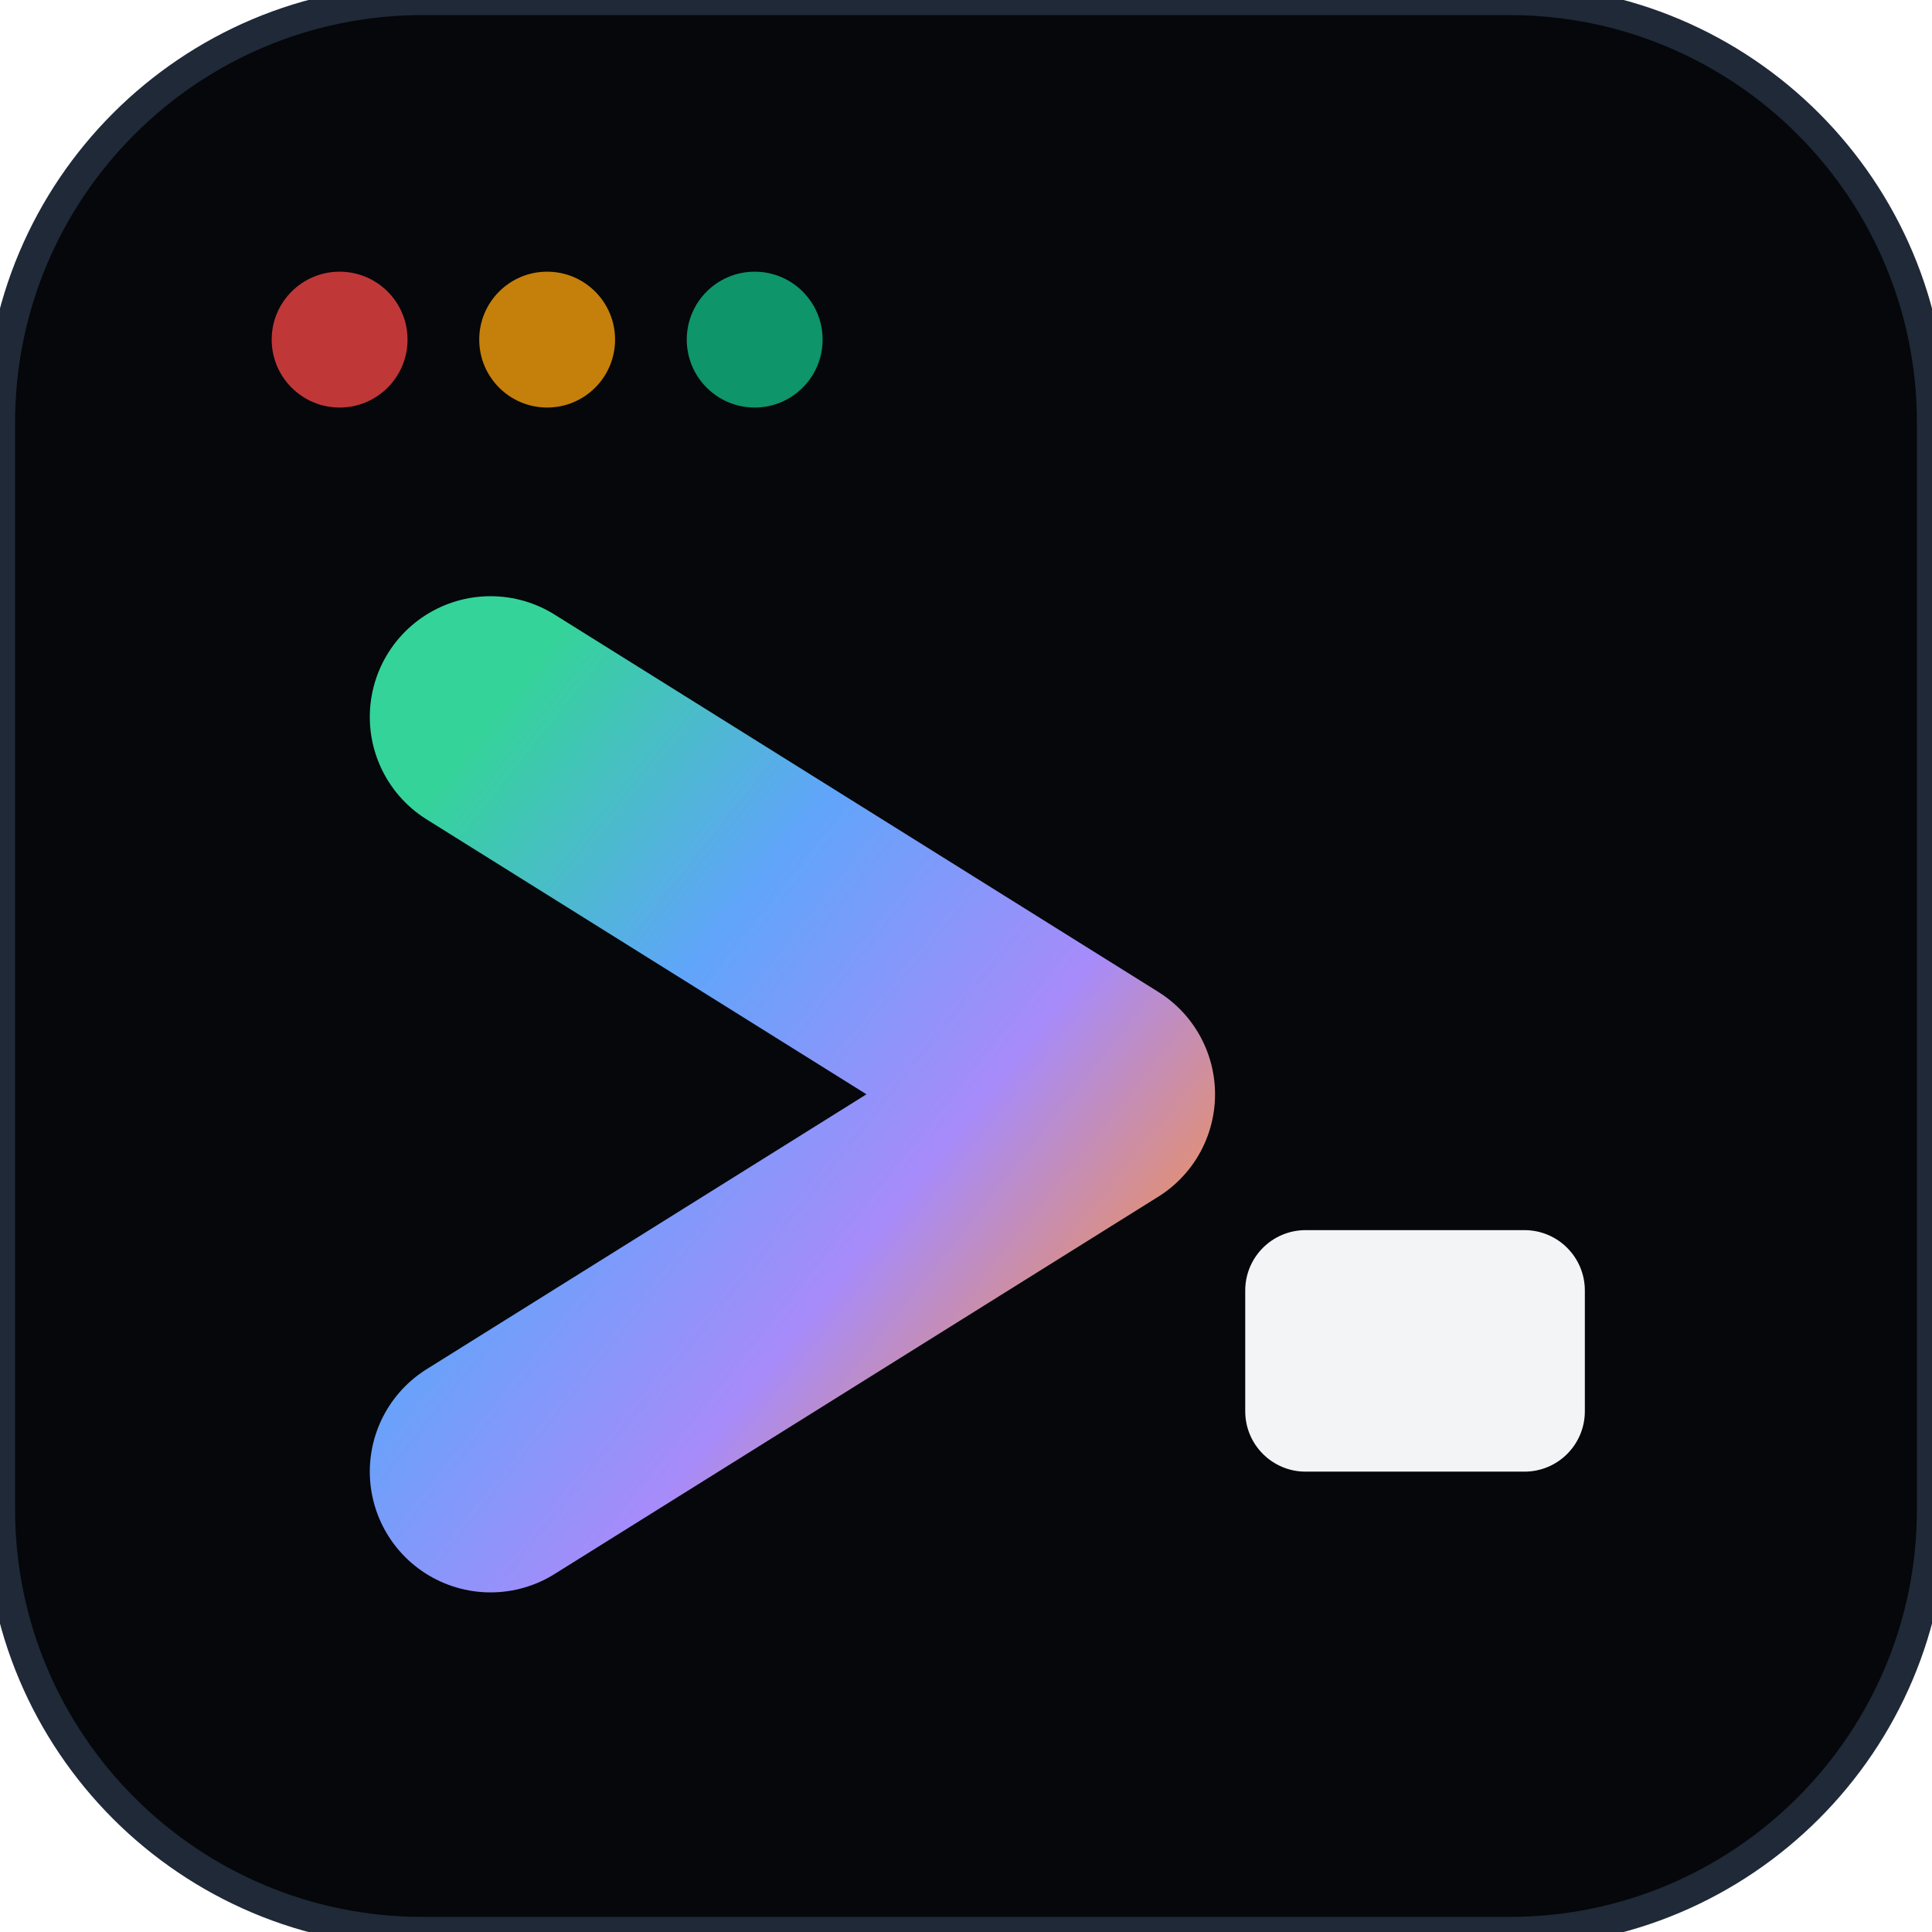
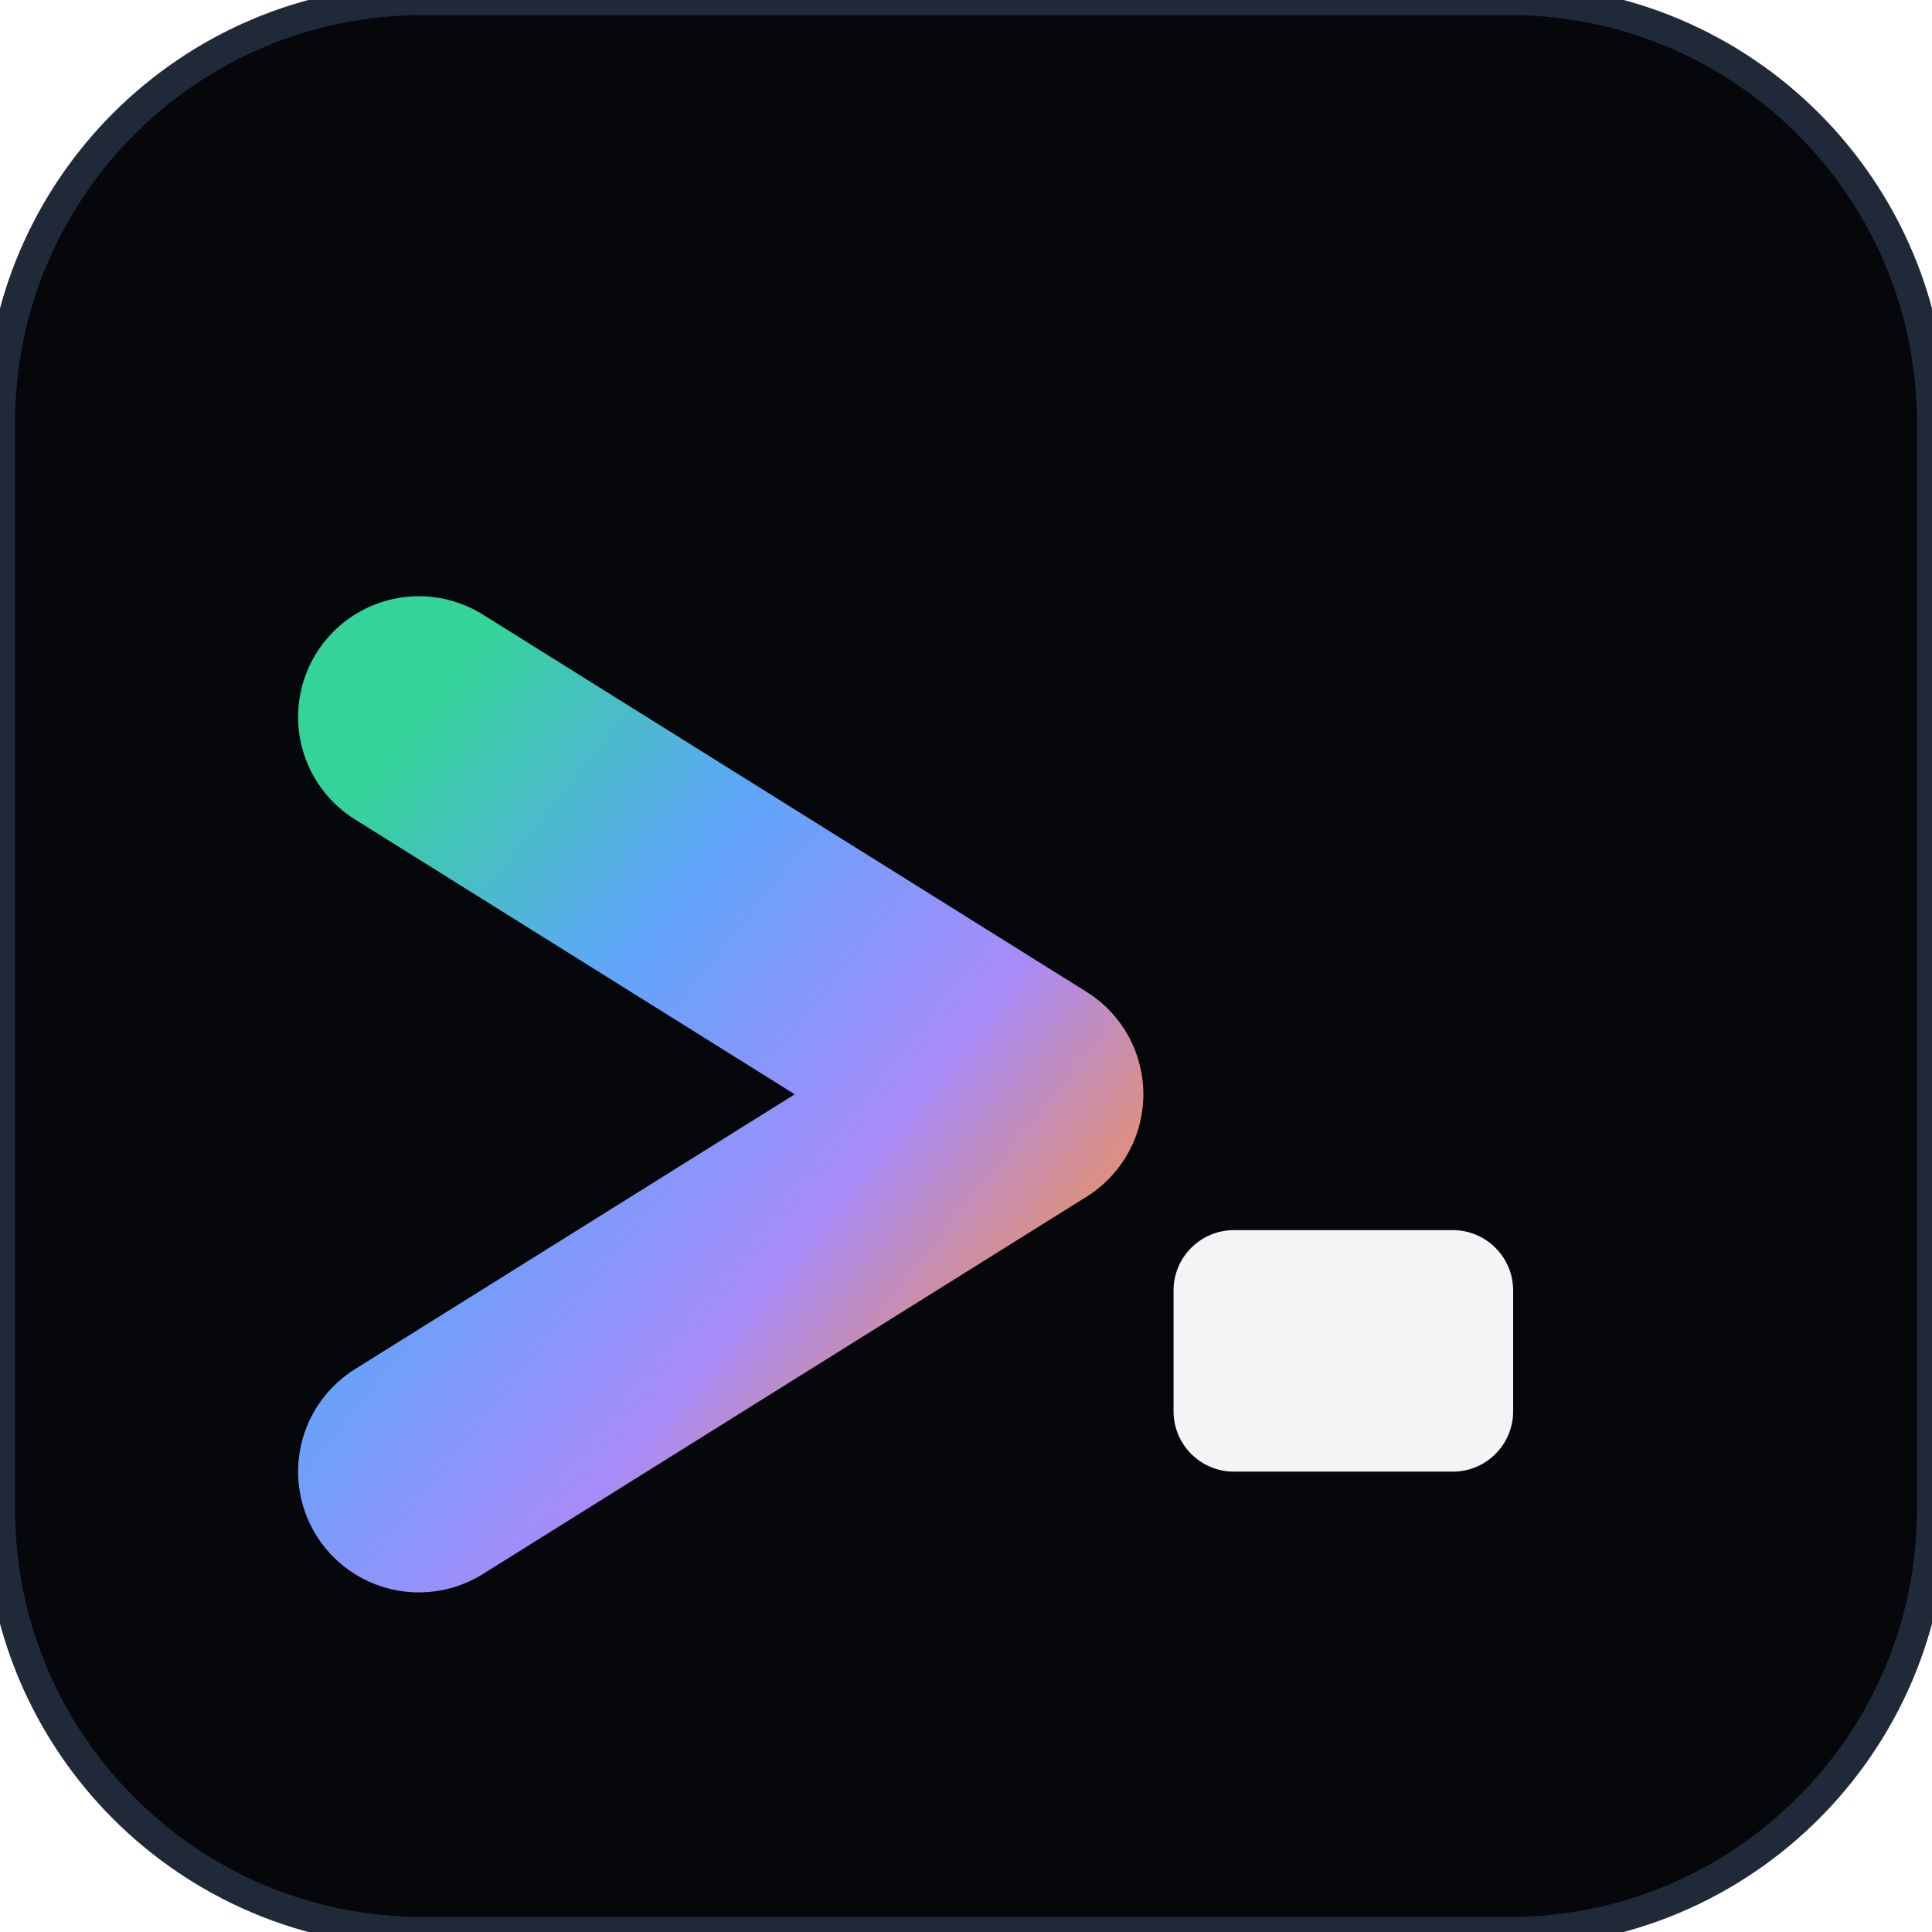
<svg xmlns="http://www.w3.org/2000/svg" viewBox="0 0 512 512" width="100%" height="100%">
  <rect width="512" height="512" rx="112" fill="#05070a" />
  <rect width="512" height="512" rx="112" fill="none" stroke="#1f2937" stroke-width="8" />
-   <circle cx="90" cy="90" r="18" fill="#ef4444" opacity="0.8" />
-   <circle cx="145" cy="90" r="18" fill="#f59e0b" opacity="0.8" />
-   <circle cx="200" cy="90" r="18" fill="#10b981" opacity="0.8" />
  <defs>
    <linearGradient id="prompt-grad" x1="0%" y1="0%" x2="100%" y2="100%">
      <stop offset="0%" stop-color="#34D399" />
      <stop offset="33%" stop-color="#60A5FA" />
      <stop offset="66%" stop-color="#A78BFA" />
      <stop offset="100%" stop-color="#FB923C" />
    </linearGradient>
  </defs>
-   <path d="M 130 190 L 290 290 L 130 390" fill="none" stroke="url(#prompt-grad)" stroke-width="64" stroke-linecap="round" stroke-linejoin="round" />
-   <rect x="330" y="326" width="90" height="64" rx="16" fill="#f3f4f6" />
+   <path d="M 111 190 L 271 290 L 111 390" fill="none" stroke="url(#prompt-grad)" stroke-width="64" stroke-linecap="round" stroke-linejoin="round" />
+   <rect x="311" y="326" width="90" height="64" rx="16" fill="#f3f4f6" />
</svg>
